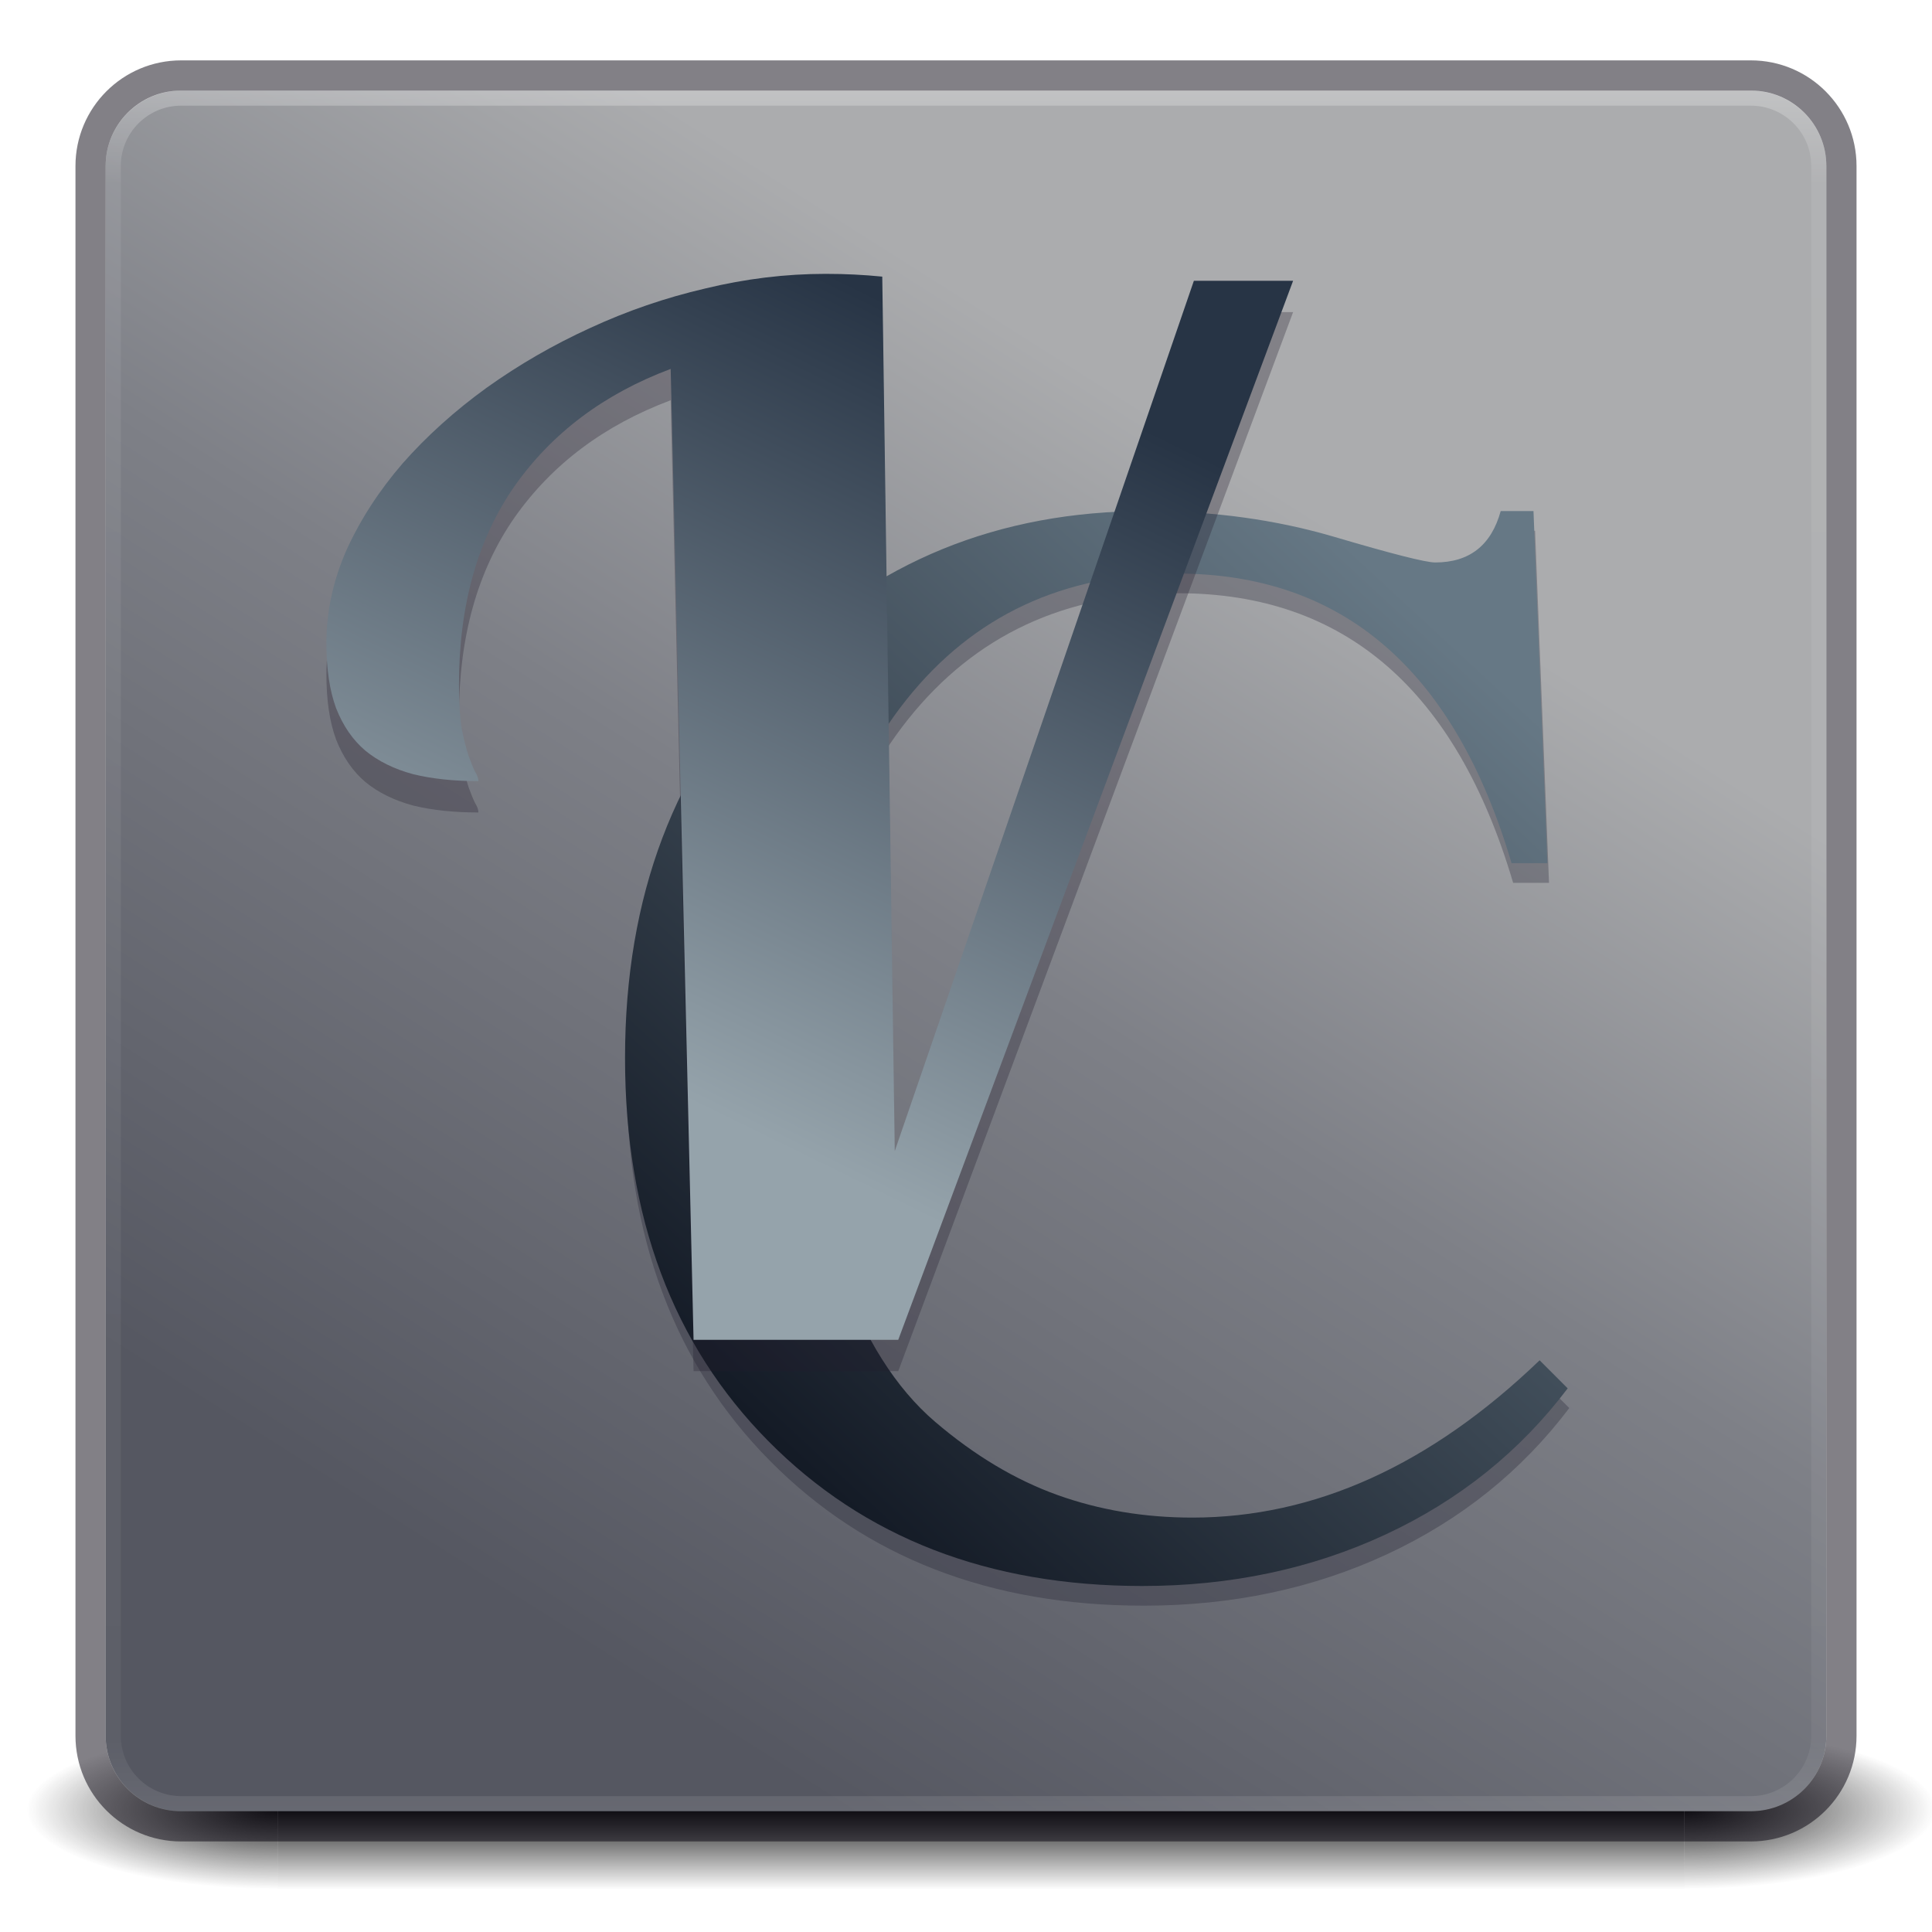
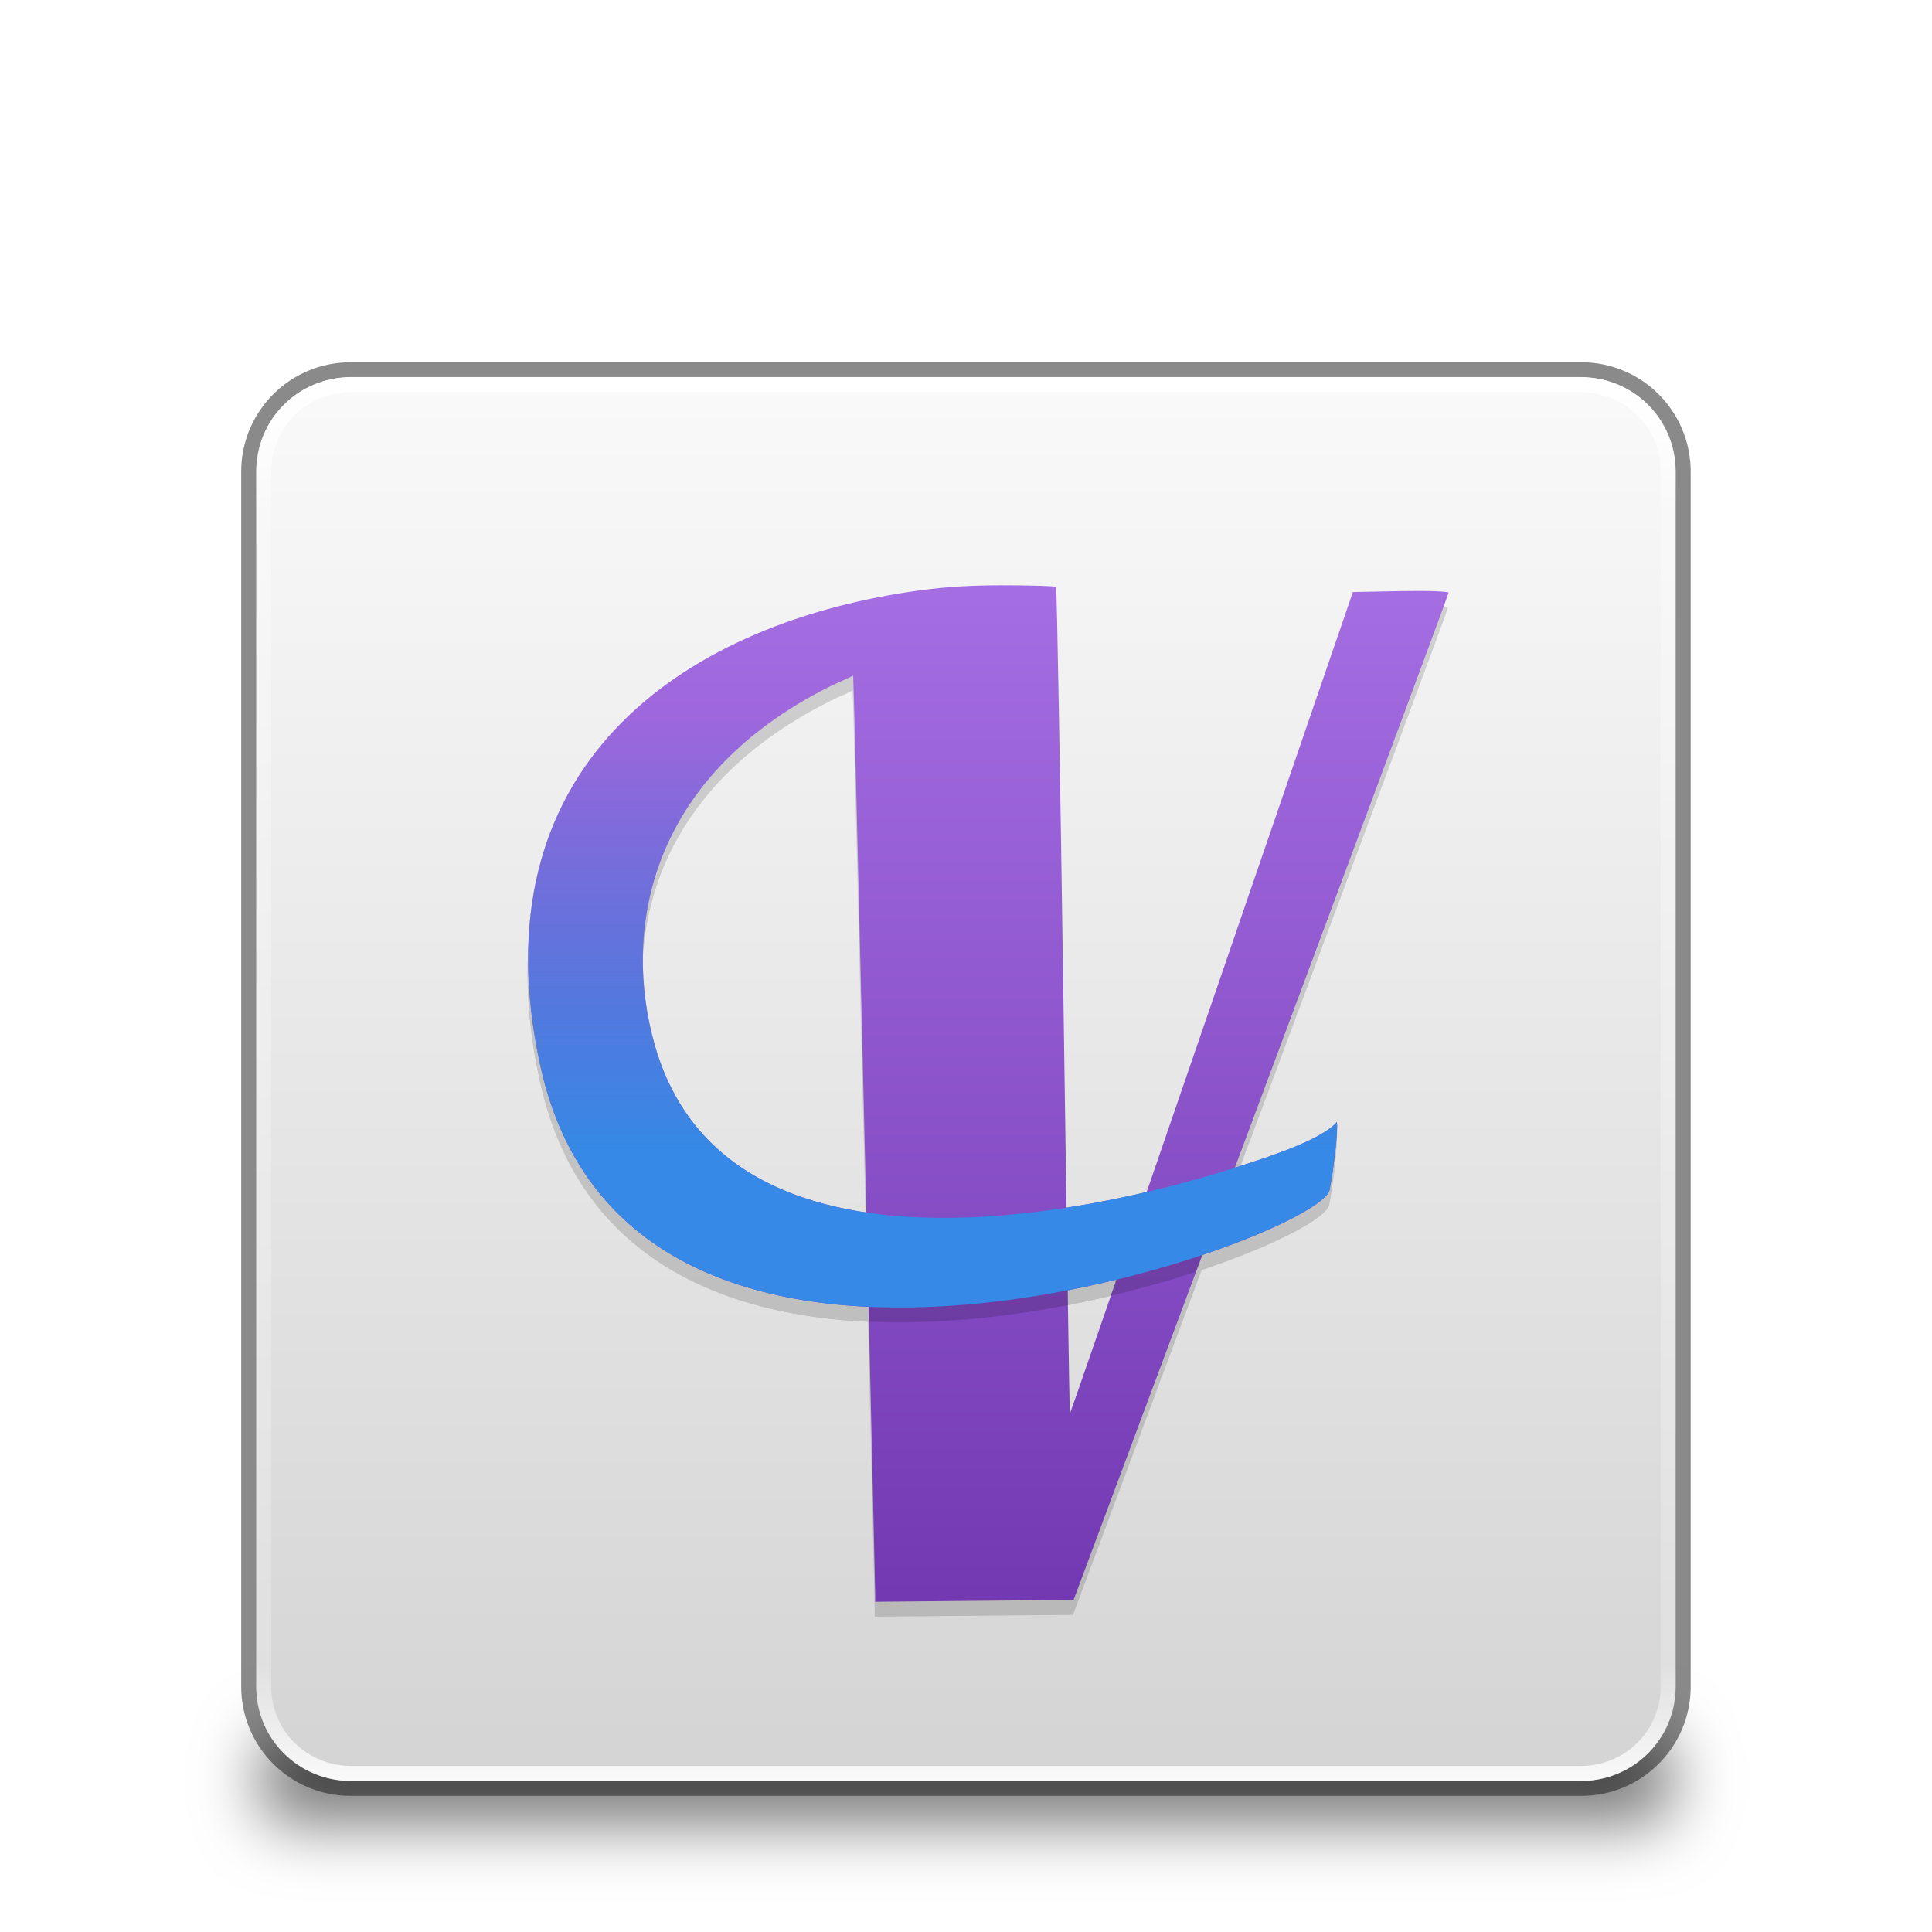
- <svg xmlns="http://www.w3.org/2000/svg" id="svg8324" height="128" width="128" version="1.1">
-   <defs id="defs8326">
-     <radialGradient id="a" gradientUnits="userSpaceOnUse" cy="43.5" cx="4.993" gradientTransform="matrix(6.6668 0 0 2.107 78.272 28.24)" r="2.5">
-       <stop id="stop8329" stop-color="#181818" offset="0" />
-       <stop id="stop8331" stop-opacity="0" stop-color="#181818" offset="1" />
-     </radialGradient>
-     <radialGradient id="b" gradientUnits="userSpaceOnUse" cy="43.5" cx="4.993" gradientTransform="matrix(-6.6668 0 0 -2.107 51.735 211.55)" r="2.5">
-       <stop id="stop8334" stop-color="#181818" offset="0" />
-       <stop id="stop8336" stop-opacity="0" stop-color="#181818" offset="1" />
-     </radialGradient>
-     <linearGradient id="c" x1="25.058" gradientUnits="userSpaceOnUse" x2="25.058" gradientTransform="matrix(3.3271 0 0 1.505 -14.846 54.427)" y1="47.028" y2="39.999">
-       <stop id="stop8339" stop-opacity="0" stop-color="#181818" offset="0" />
-       <stop id="stop8341" stop-color="#181818" offset=".5" />
-       <stop id="stop8343" stop-opacity="0" stop-color="#181818" offset="1" />
+ <svg xmlns="http://www.w3.org/2000/svg" xmlns:xlink="http://www.w3.org/1999/xlink" version="1.1" id="svg2" width="128" height="128" viewBox="0 0 128 128">
+   <defs id="defs6">
+     <linearGradient id="linearGradient4252">
+       <stop id="stop4244" offset="0" style="stop-color:#ffffff;stop-opacity:0.995" />
+       <stop style="stop-color:#ffffff;stop-opacity:0.233" offset="0.094" id="stop4246" />
+       <stop id="stop4248" offset="0.918" style="stop-color:#ffffff;stop-opacity:0.267" />
+       <stop id="stop4250" offset="1" style="stop-color:#ffffff;stop-opacity:1" />
    </linearGradient>
-     <linearGradient id="e" x1="24" gradientUnits="userSpaceOnUse" x2="24" gradientTransform="matrix(3.0539 0 0 3.054 -9.2935 -10.296)" y1="5" y2="43">
-       <stop id="stop8346" stop-color="#fff" offset="0" />
-       <stop id="stop8348" stop-opacity=".235" stop-color="#fff" offset=".063" />
-       <stop id="stop8350" stop-opacity=".157" stop-color="#fff" offset=".951" />
-       <stop id="stop8352" stop-opacity=".392" stop-color="#fff" offset="1" />
+     <linearGradient id="linearGradient3995">
+       <stop style="stop-color:#3689e6;stop-opacity:1" offset="0" id="stop3991" />
+       <stop style="stop-color:#3689e6;stop-opacity:0" offset="1" id="stop3993" />
    </linearGradient>
-     <linearGradient id="linearGradient9236" y2="52.581" gradientUnits="userSpaceOnUse" y1="12.094" gradientTransform="matrix(2.0727 0 0 2.0727 -2.3273 -3.3273)" x2="16.988" x1="42.626">
-       <stop id="stop8355" stop-color="#abacae" offset="0" />
-       <stop id="stop8357" stop-color="#abacae" offset=".099" />
-       <stop id="stop8359" stop-color="#7e8087" offset=".465" />
-       <stop id="stop8361" stop-color="#555761" offset="1" />
+     <linearGradient id="linearGradient3983">
+       <stop style="stop-color:#d4d4d4;stop-opacity:1" offset="0" id="stop3979" />
+       <stop style="stop-color:#fafafa;stop-opacity:1" offset="1" id="stop3981" />
    </linearGradient>
-     <linearGradient id="linearGradient9240" y2="15.996" gradientUnits="userSpaceOnUse" y1="38.771" gradientTransform="matrix(2.1071 0 0 2.107 -2.425 -4.4198)" x2="38.099" x1="26.935">
-       <stop id="stop9216" stop-color="#95a3ab" offset="0" />
-       <stop id="stop9218" stop-color="#273445" offset="1" />
+     <linearGradient id="linearGradient3965">
+       <stop style="stop-color:#7239b3;stop-opacity:1;" offset="0" id="stop3961" />
+       <stop style="stop-color:#a56de2;stop-opacity:1" offset="1" id="stop3963" />
    </linearGradient>
-     <linearGradient id="linearGradient9242" y2="49.239" gradientUnits="userSpaceOnUse" y1="23.259" gradientTransform="matrix(2.107 0 0 2.107 -2.425 -4.4199)" x2="23.959" x1="47.967">
-       <stop id="stop9226" stop-color="#667885" offset="0" />
-       <stop id="stop9228" stop-color="#0e141f" offset="1" />
-     </linearGradient>
+     <linearGradient xlink:href="#linearGradient3965" id="linearGradient3967" x1="140.541" y1="215.224" x2="140.541" y2="58.442" gradientUnits="userSpaceOnUse" gradientTransform="matrix(0.4215721,0,0,0.4215721,5.365429,14.88499)" />
+     <linearGradient xlink:href="#linearGradient3983" id="linearGradient3985" x1="70" y1="119" x2="70" y2="24" gradientUnits="userSpaceOnUse" gradientTransform="matrix(0.9898169,0,0,0.9787058,-2.816132,1.513809)" />
+     <linearGradient xlink:href="#linearGradient3995" id="linearGradient3997" x1="55" y1="75.087" x2="55" y2="45.541" gradientUnits="userSpaceOnUse" gradientTransform="matrix(0.9787636,0,0,0.9787636,-2.201827,2.678995)" />
+     <filter style="color-interpolation-filters:sRGB" id="filter4080" x="-0.054" width="1.107" y="-1.077" height="3.154">
+       <feGaussianBlur stdDeviation="2.295" id="feGaussianBlur4082" />
+     </filter>
+     <linearGradient xlink:href="#linearGradient3983" id="linearGradient4234" gradientUnits="userSpaceOnUse" x1="66.488" y1="119" x2="66.488" y2="23" gradientTransform="matrix(0.9898169,0,0,0.9787058,0.6482247,1.513809)" />
+     <linearGradient xlink:href="#linearGradient4252" id="linearGradient4242" x1="57.72" y1="120" x2="57.72" y2="25" gradientUnits="userSpaceOnUse" gradientTransform="matrix(0.9898169,0,0,0.9787058,0.6482247,1.513809)" />
  </defs>
-   <path id="path8365" fill="url(#a)" d="m111.58 114.63h16.635v10.535h-16.635z" />
-   <path id="path8367" fill="url(#b)" d="m18.424 125.16h-16.635v-10.535h16.635z" />
-   <path id="path8369" fill="url(#c)" d="m18.424 114.63h93.158v10.535h-93.158z" />
-   <rect id="rect8371" style="color:#000000;image-rendering:optimizeQuality" rx="5.032" ry="5" height="114" width="114" y="6" x="7" fill="url(#linearGradient9236)">
-   </rect>
-   <rect id="rect8373" opacity=".3" stroke-linejoin="round" rx="4.498" ry="4.501" height="113" width="113" stroke="url(#e)" stroke-linecap="round" y="6.499" x="7.502" stroke-width="1.005" fill="none" />
-   <rect id="rect8375" opacity=".5" stroke-linejoin="round" style="color:#000000" rx="6" ry="6" height="116" width="116" stroke="#05020d" stroke-linecap="round" y="5" x="6" stroke-width="2" fill="none" />
-   <text id="text9036-6" opacity=".3" style="word-spacing:0px;letter-spacing:0px" fill-opacity=".992" xml:space="preserve" transform="scale(1 .99998)" line-height="125%" font-size="103.22px" y="104.943" x="37.906" font-family="FreeSerif" fill="#1d1c2c">
-     <tspan id="tspan9038-4" y="104.943" x="37.906">C</tspan>
-   </text>
-   <text id="text9036" style="word-spacing:0px;letter-spacing:0px" xml:space="preserve" transform="scale(1 .99998)" line-height="125%" font-size="103.22px" y="103.637" x="37.802" font-family="FreeSerif" fill="url(#linearGradient9242)">
-     <tspan id="tspan9038" y="103.637" x="37.802" fill="url(#linearGradient9242)">C</tspan>
-   </text>
-   <path id="path8379" opacity=".3" style="color:#000000;isolation:auto;mix-blend-mode:normal" fill="#201c2c" d="m45.95 90.842-1.516-64.324q-6.622 2.482-10.345 7.769-3.681 5.288-3.681 13.15 0 1.793 0.185 2.943 0.229 1.103 0.459 1.793 0.231 0.644 0.415 1.012 0.229 0.368 0.229 0.644-2.437 0-4.321-0.459-1.886-0.507-3.174-1.564-1.242-1.055-1.932-2.804-0.644-1.745-0.644-4.321 0-3.126 1.331-6.161 1.379-3.033 3.724-5.747 2.391-2.711 5.565-5.01 3.22-2.299 6.851-3.955 3.677-1.701 7.632-2.619 4.001-0.968 7.956-0.968 1.057 0 1.932 0.046 0.918 0.046 1.836 0.137l0.829 57.932 19.817-57.658h6.574l-26.161 70.166h-13.564z" />
-   <path id="path8381" fill="url(#linearGradient9240)" d="m45.95 88.765-1.516-64.324q-6.622 2.482-10.345 7.769-3.681 5.288-3.681 13.15 0 1.793 0.185 2.943 0.229 1.103 0.459 1.793 0.231 0.644 0.415 1.012 0.229 0.368 0.229 0.644-2.437 0-4.321-0.459-1.886-0.507-3.174-1.564-1.242-1.055-1.932-2.804-0.644-1.745-0.644-4.321 0-3.126 1.331-6.161 1.379-3.033 3.724-5.747 2.391-2.711 5.565-5.01 3.22-2.299 6.851-3.955 3.677-1.701 7.632-2.619 4.001-0.968 7.956-0.968 1.057 0 1.932 0.046 0.918 0.046 1.836 0.137l0.829 57.932 19.817-57.658h6.574l-26.161 70.166h-13.564z" />
+   <rect style="opacity:0.6;vector-effect:none;fill:#000000;fill-opacity:1;fill-rule:nonzero;stroke:none;stroke-width:2.034;stroke-linecap:round;stroke-linejoin:round;stroke-miterlimit:4;stroke-dasharray:none;stroke-dashoffset:0;stroke-opacity:0.995;paint-order:markers stroke fill;filter:url(#filter4080)" id="rect4030" width="102.884" height="5.114" x="12.558" y="116.341" ry="2.557" transform="matrix(0.9143311,0,0,1.013499,5.482807,-2.62036)" />
+   <rect style="opacity:1;vector-effect:none;fill:url(#linearGradient3985);fill-opacity:1;fill-rule:nonzero;stroke:#121212;stroke-width:2;stroke-linecap:round;stroke-linejoin:round;stroke-miterlimit:4;stroke-dasharray:none;stroke-dashoffset:0;stroke-opacity:0.49;paint-order:markers stroke fill" id="rect3977" width="94.033" height="92.977" x="16.98" y="25.003" ry="6.241" />
+   <path style="opacity:1;vector-effect:none;fill:url(#linearGradient4234);fill-opacity:1;fill-rule:nonzero;stroke:url(#linearGradient4242);stroke-width:2;stroke-linecap:round;stroke-linejoin:round;stroke-miterlimit:4;stroke-dasharray:none;stroke-dashoffset:0;stroke-opacity:0.957;paint-order:markers stroke fill" d="m 23.292,25.981 c -2.966,0 -5.322,2.33 -5.322,5.262 v 80.495 c 0,2.933 2.356,5.262 5.322,5.262 H 104.701 c 2.966,0 5.322,-2.33 5.322,-5.262 V 31.244 c 0,-2.932 -2.356,-5.262 -5.322,-5.262 z" id="rect4219" />
+   <g transform="matrix(0.9787636,0,0,0.9787636,1.677837,3.667841)" id="g4088" style="opacity:0.15;fill:#000000;fill-opacity:0.987">
+     <path style="opacity:1;vector-effect:none;fill:#000000;fill-opacity:0.987;fill-rule:nonzero;stroke:none;stroke-width:1.628;stroke-linecap:round;stroke-linejoin:round;stroke-miterlimit:4;stroke-dasharray:none;stroke-dashoffset:0;stroke-opacity:1;paint-order:fill markers stroke" d="m 65.916,36.881 c -2.626,0.002 -4.376,0.187 -6.011,0.429 -15.649,2.321 -29.478,11.955 -25.085,32.081 6.246,28.616 52.77,11.739 53.433,8.416 0.267,-1.337 0.604,-4.179 0.484,-4.595 -1.016,1.238 -5.035,2.497 -6.392,2.929 -1.106,0.352 -34.111,11.729 -39.773,-8.127 C 40.413,60.439 42,50 54.344,43.767 L 56,43 l 0.06,1.762 c 0.065,1.929 1.433,59.585 1.433,60.412 v 0.511 l 6.713,-0.061 6.713,-0.061 12.688,-33.998 C 90.585,52.866 96.299,37.486 96.305,37.388 c 0.006,-0.098 -1.45,-0.15 -3.234,-0.115 l -3.244,0.064 -9.562,27.832 c -5.26,15.308 -9.58,27.817 -9.6,27.797 -0.02,-0.02 -0.214,-12.596 -0.432,-27.947 -0.217,-15.351 -0.442,-27.963 -0.5,-28.026 -0.057,-0.063 -1.775,-0.113 -3.818,-0.111 z" id="path4084" />
+     <path id="path4086" d="M 59.905,37.31 C 44.256,39.63 30.427,49.265 34.82,69.39 c 6.246,28.616 52.77,11.739 53.433,8.416 0.267,-1.337 0.604,-4.179 0.484,-4.595 -1.016,1.238 -5.035,2.497 -6.392,2.929 -1.106,0.352 -34.111,11.729 -39.773,-8.127 C 40.413,60.439 42,50 54.344,43.767 c 0,0 7.195,-6.7 5.561,-6.457 z" style="opacity:1;vector-effect:none;fill:#000000;fill-opacity:0.987;fill-rule:nonzero;stroke:none;stroke-width:1.628;stroke-linecap:round;stroke-linejoin:round;stroke-miterlimit:4;stroke-dasharray:none;stroke-dashoffset:0;stroke-opacity:1;paint-order:fill markers stroke" />
+   </g>
+   <path style="opacity:1;vector-effect:none;fill:url(#linearGradient3967);fill-opacity:1;fill-rule:nonzero;stroke:none;stroke-width:1.593;stroke-linecap:round;stroke-linejoin:round;stroke-miterlimit:4;stroke-dasharray:none;stroke-dashoffset:0;stroke-opacity:1;paint-order:fill markers stroke" d="m 66.229,38.777 c -2.57,0.002 -4.283,0.183 -5.883,0.42 -15.317,2.271 -28.852,11.702 -24.552,31.399 6.113,28.008 51.649,11.489 52.298,8.237 0.261,-1.309 0.591,-4.09 0.474,-4.497 -0.994,1.211 -4.928,2.444 -6.257,2.867 -1.083,0.345 -33.387,11.48 -38.928,-7.955 -2.114,-7.414 -0.56,-17.631 11.522,-23.731 l 1.62,-0.751 0.058,1.725 c 0.064,1.888 1.403,58.32 1.403,59.129 v 0.5 L 64.556,106.059 71.127,106 83.545,72.724 C 90.375,54.422 95.967,39.369 95.973,39.273 c 0.006,-0.096 -1.419,-0.147 -3.165,-0.113 l -3.175,0.063 -9.359,27.241 c -5.148,14.983 -9.377,27.226 -9.396,27.206 -0.02,-0.02 -0.21,-12.329 -0.422,-27.354 C 70.242,51.291 70.022,38.947 69.966,38.885 69.91,38.823 68.228,38.775 66.229,38.776 Z" id="rect3958" />
+   <g style="opacity:0.15;fill:#000000;fill-opacity:0.987" id="g4100" transform="matrix(0.9787636,0,0,0.9787636,1.677837,3.667841)">
+     <path style="opacity:1;vector-effect:none;fill:#000000;fill-opacity:0.987;fill-rule:nonzero;stroke:none;stroke-width:1.628;stroke-linecap:round;stroke-linejoin:round;stroke-miterlimit:4;stroke-dasharray:none;stroke-dashoffset:0;stroke-opacity:1;paint-order:fill markers stroke" d="m 81.744,78.781 c -1.016,0.327 -2.987,0.923 -5.943,1.6 -0.745,2.158 -1.579,4.58 -2.053,5.943 2.075,-0.492 4.023,-1.047 5.787,-1.627 z m -10.953,2.572 c -4.242,0.663 -9.071,1.002 -13.555,0.342 0.062,2.651 0.095,4.1 0.148,6.379 4.516,0.203 9.183,-0.284 13.492,-1.123 -0.02,-1.193 -0.056,-3.683 -0.086,-5.598 z" transform="translate(-0.2896327,-2.358433)" id="path4098" />
+   </g>
+   <path id="path3987" d="m 60.346,39.196 c -15.317,2.271 -28.852,11.702 -24.552,31.399 6.113,28.008 51.649,11.489 52.298,8.237 0.261,-1.309 0.591,-4.09 0.474,-4.497 -0.994,1.211 -4.928,2.444 -6.257,2.867 -1.083,0.345 -33.387,11.48 -38.928,-7.955 -2.114,-7.414 -0.56,-17.631 11.522,-23.731 0,0 7.042,-6.557 5.443,-6.32 z" style="opacity:1;vector-effect:none;fill:url(#linearGradient3997);fill-opacity:1;fill-rule:nonzero;stroke:none;stroke-width:1.593;stroke-linecap:round;stroke-linejoin:round;stroke-miterlimit:4;stroke-dasharray:none;stroke-dashoffset:0;stroke-opacity:1;paint-order:fill markers stroke" />
+   <g transform="translate(0.3257909,1.348132)" id="g4106" style="fill:#ffec28;fill-opacity:0.987" />
</svg>
